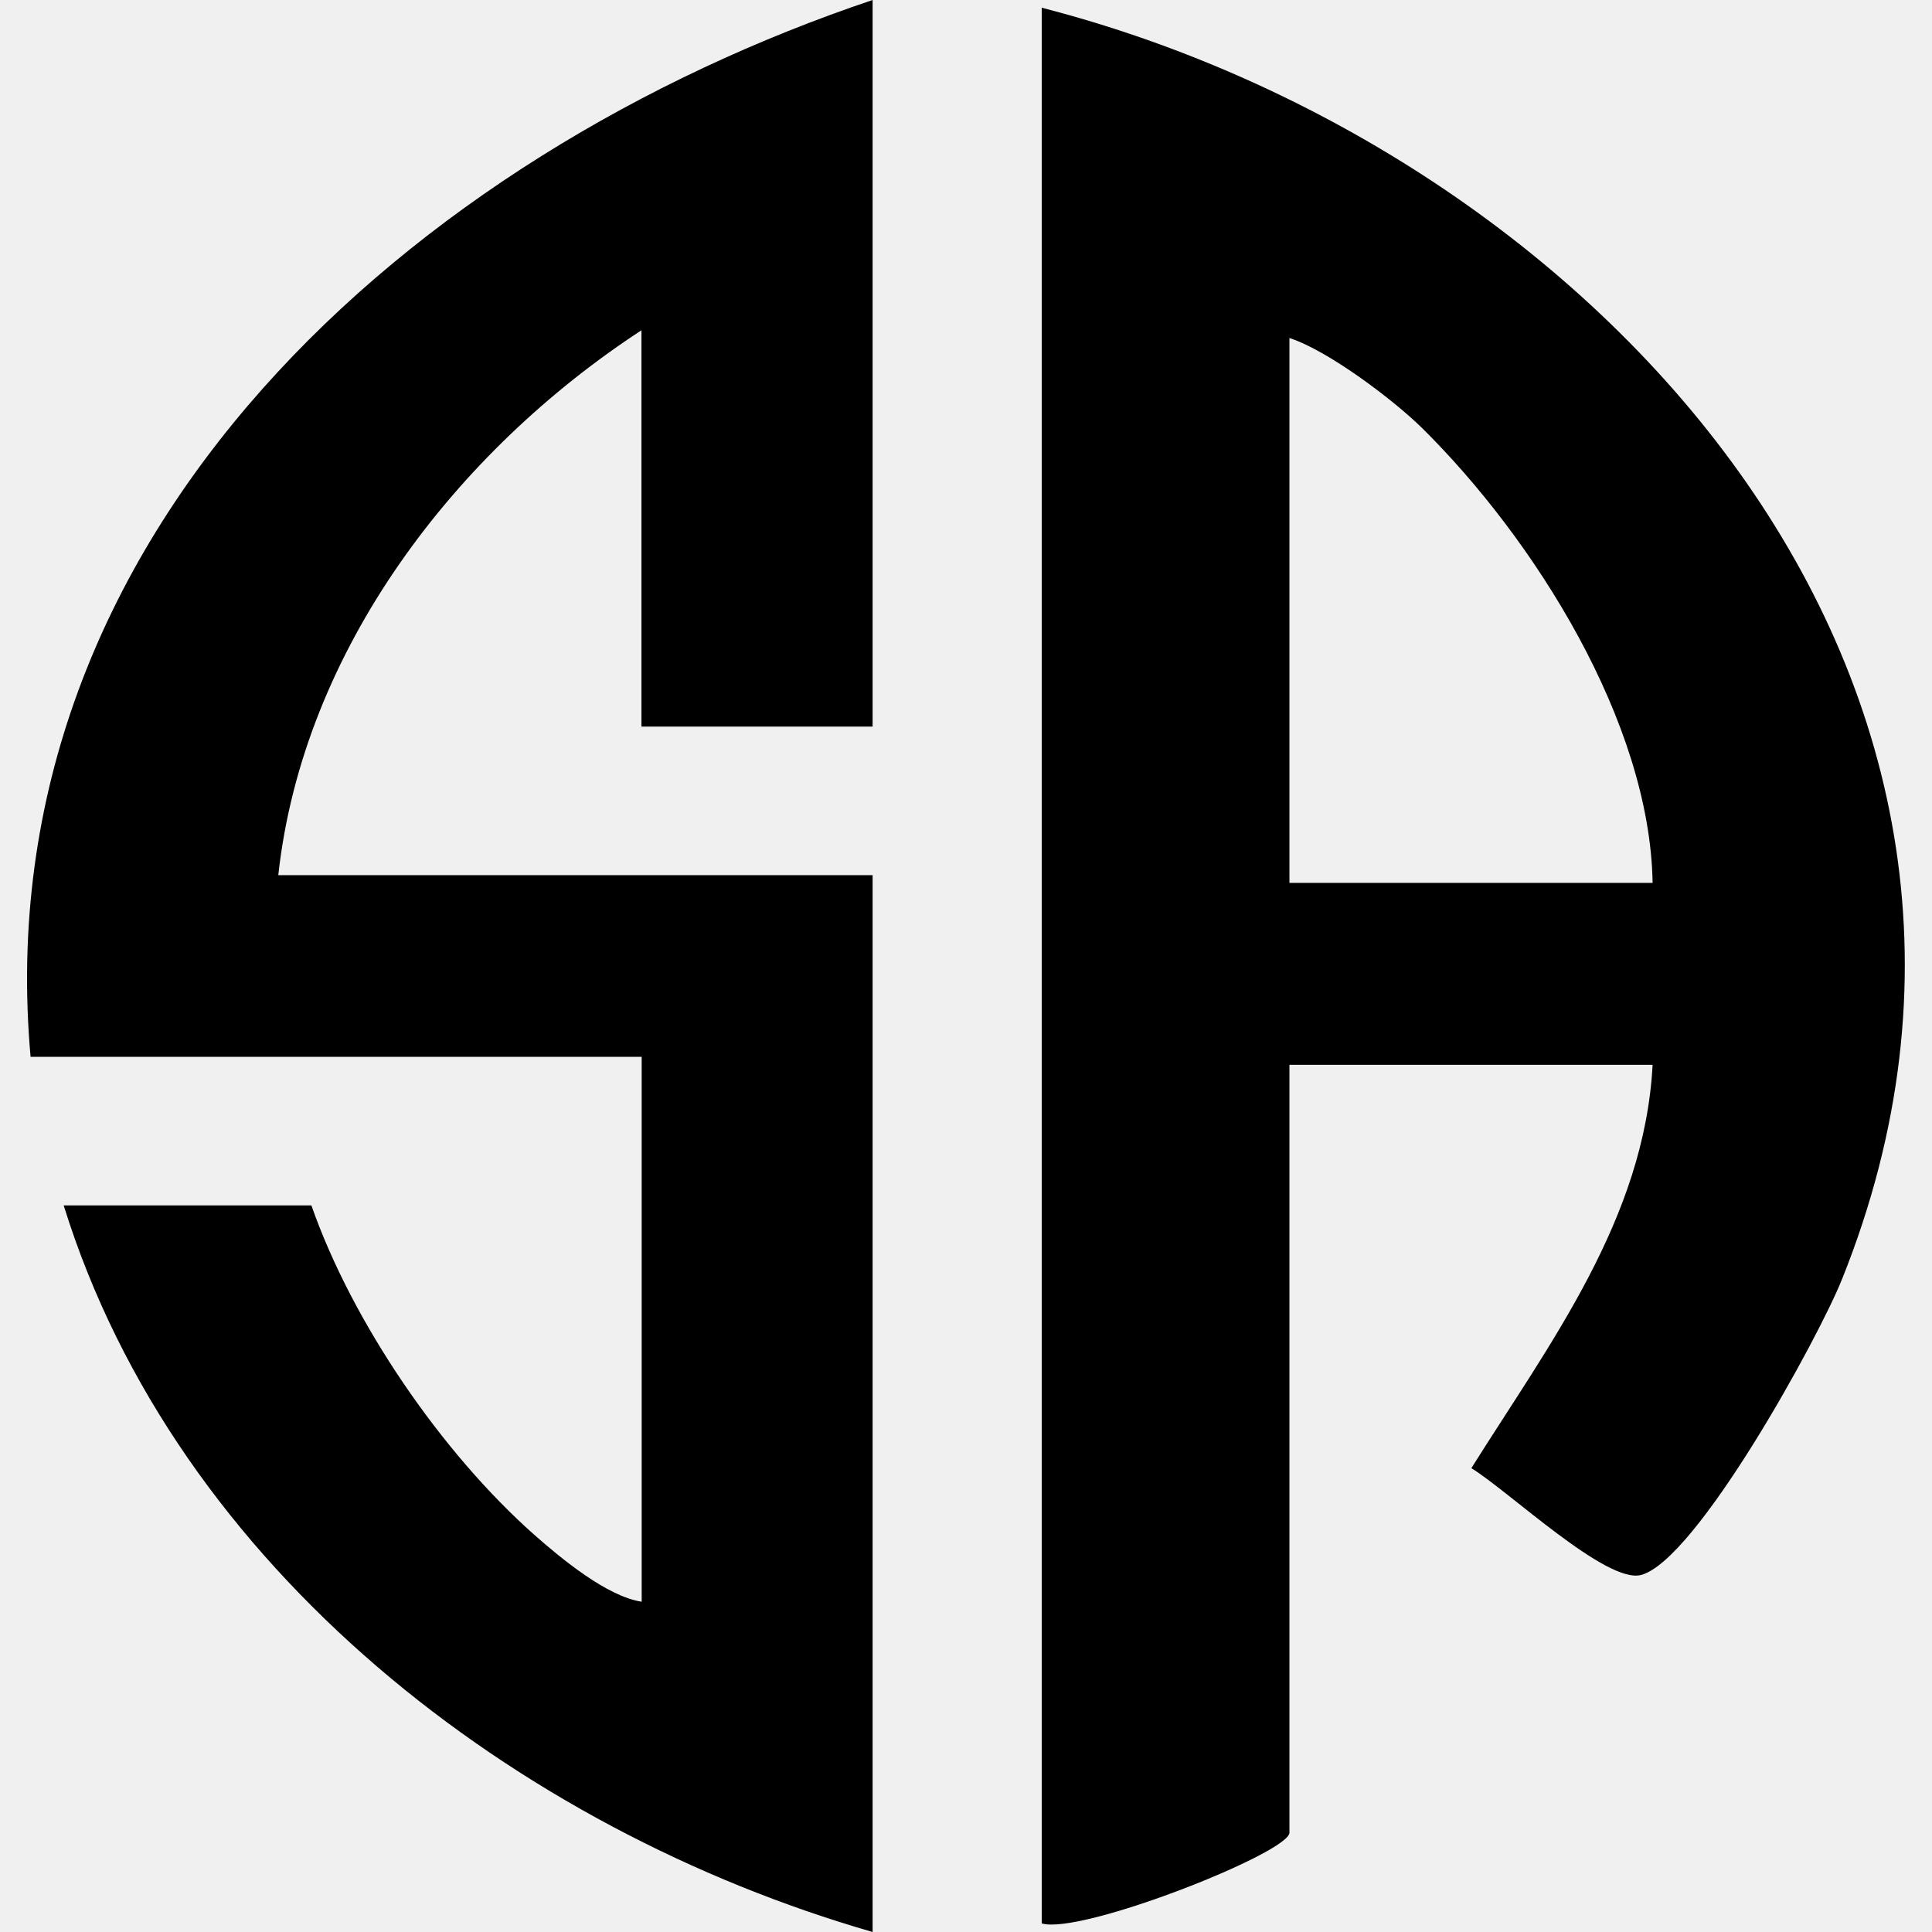
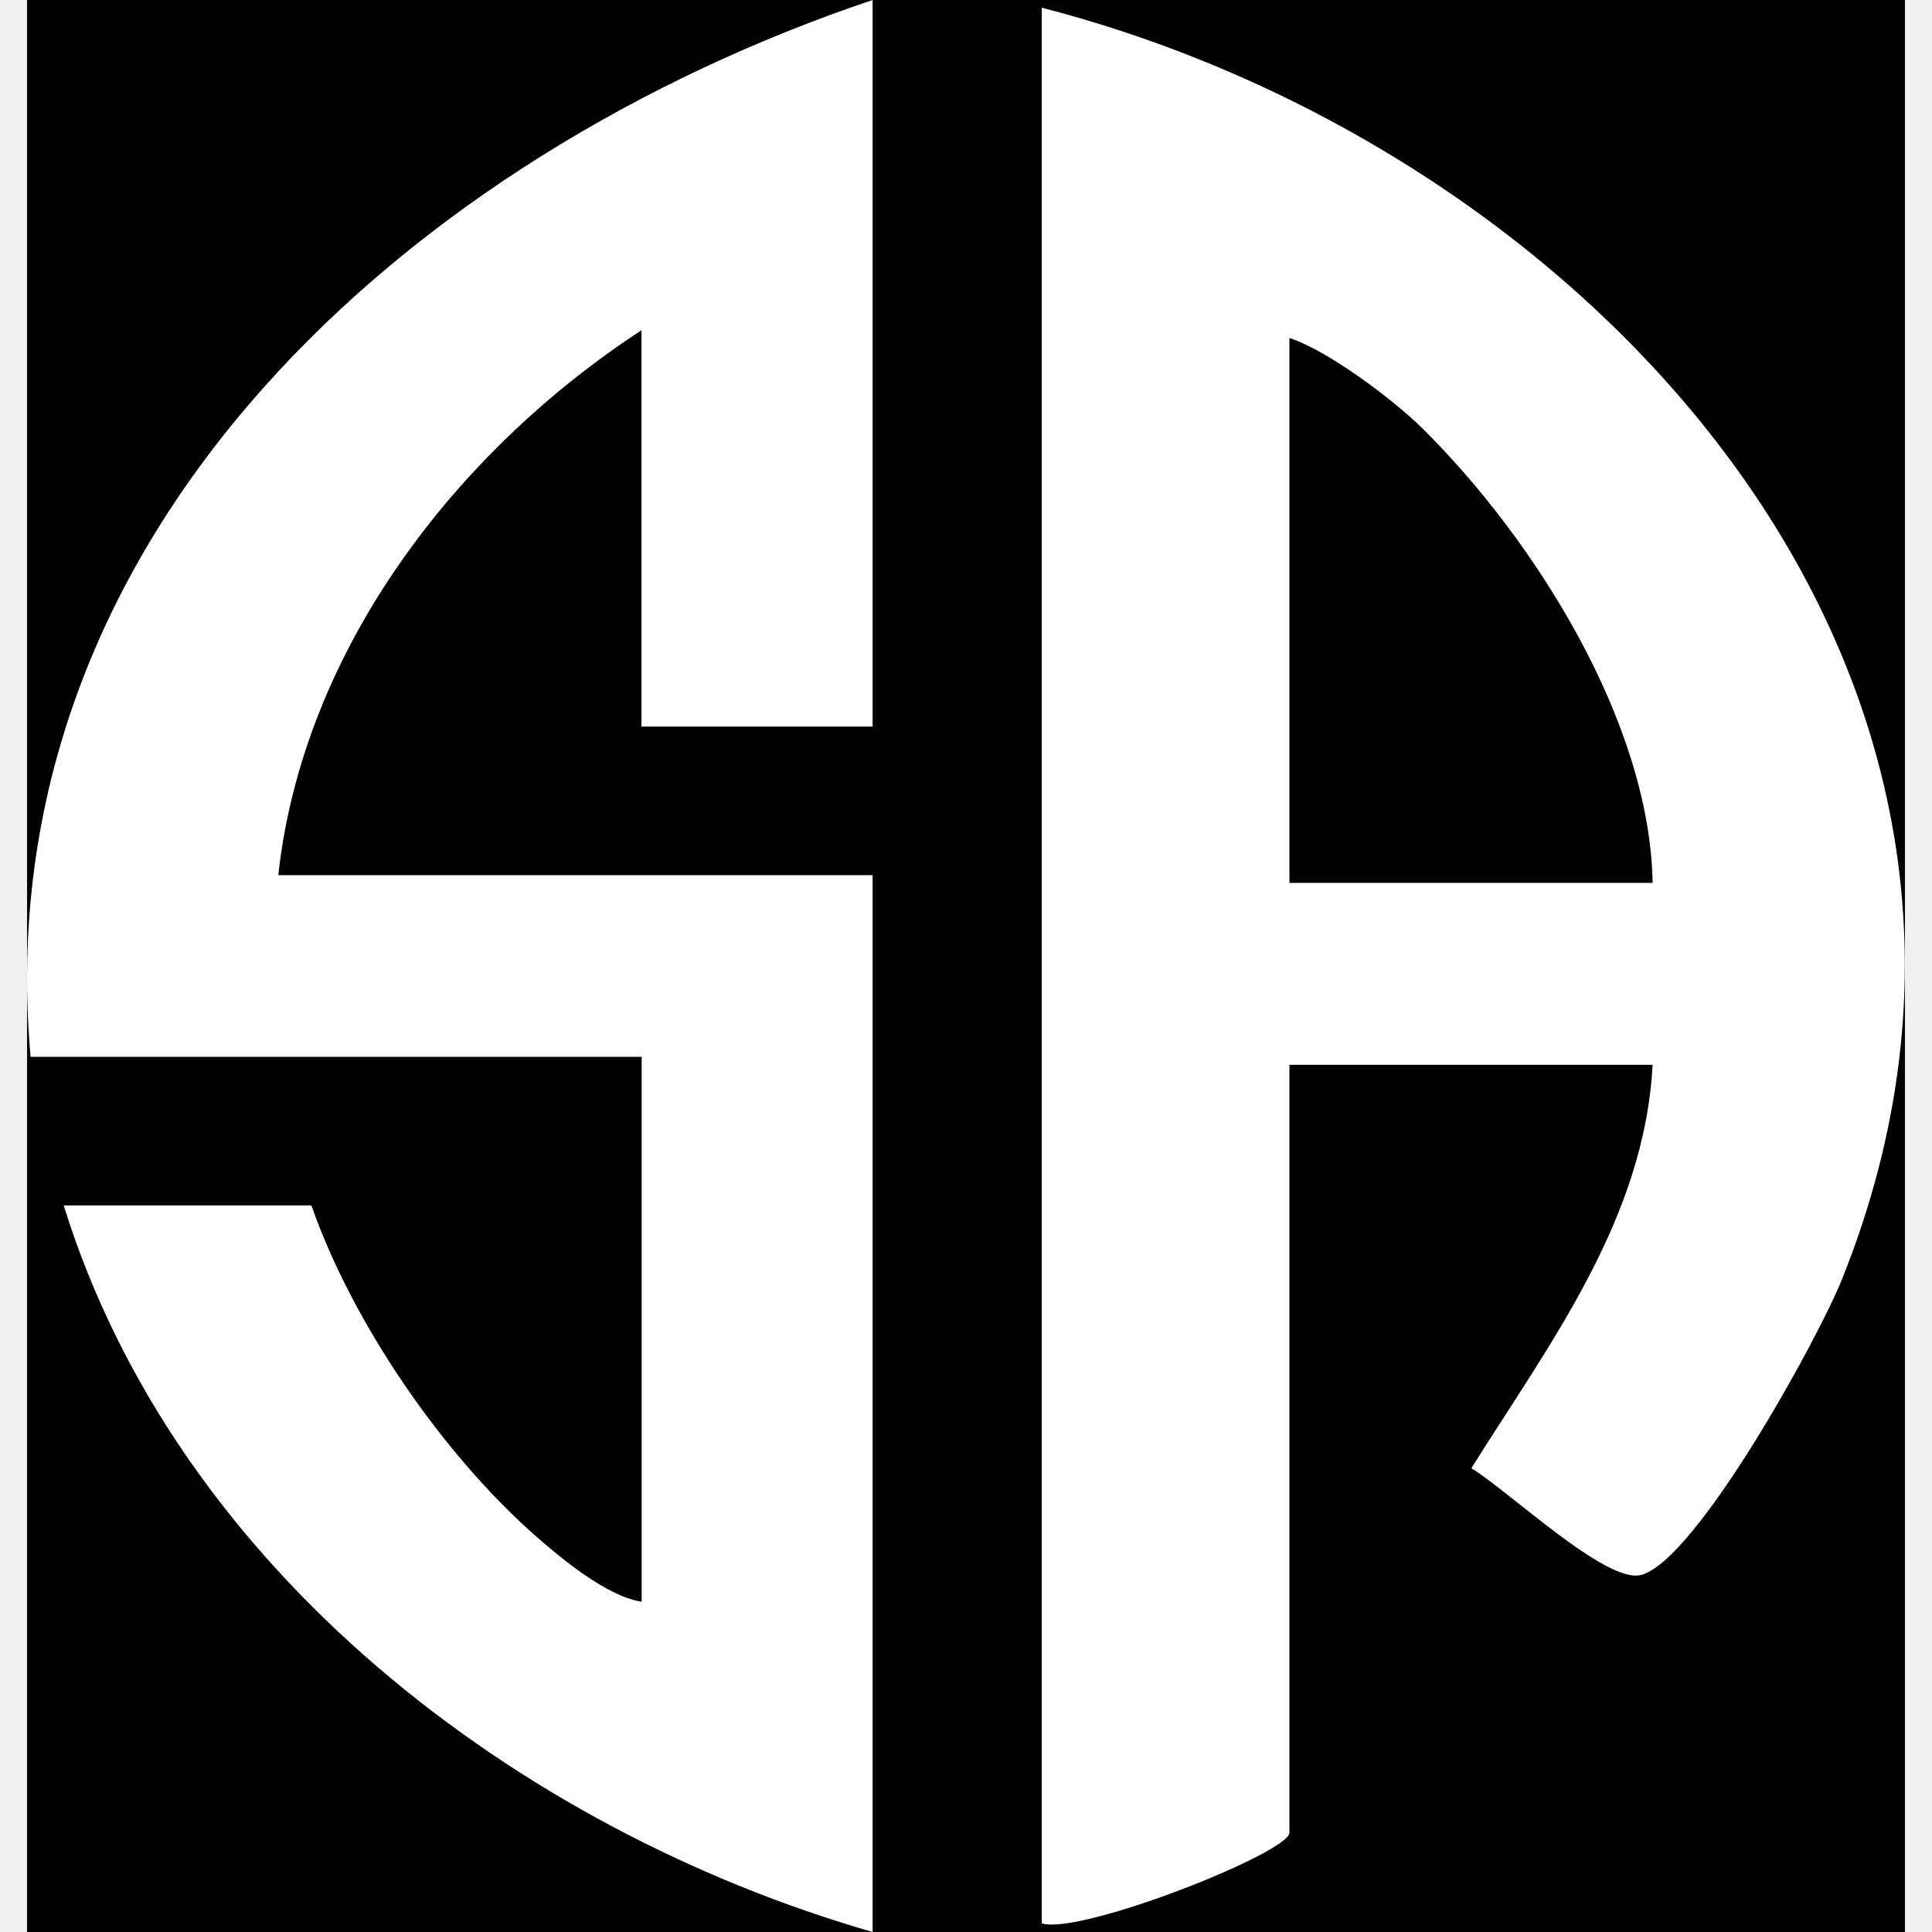
- <svg xmlns="http://www.w3.org/2000/svg" width="32" height="32" viewBox="0 0 85.06 87.51" style="color: currentColor;">
+ <svg xmlns="http://www.w3.org/2000/svg" width="32" height="32" viewBox="0 0 85.06 87.51">
+   <rect width="100%" height="100%" fill="#000" />
  <g>
-     <path style="fill: currentColor" d="M38.3,32.91h-10.47V14.96c-8.39,5.48-15.33,14.46-16.45,24.68h26.92v47.87C22.21,82.87,6.78,71.09,1.66,54.6h11.22c1.86,5.32,5.92,11.23,10.12,14.94,1.18,1.04,3.26,2.77,4.84,3.01v-24.68H.16C-1.97,24.06,17.58,6.96,38.3,0v32.91Z" />
-     <path style="fill: currentColor" d="M45.96.35v86.77c1.75.54,11.22-3.2,11.22-4.11v-34.78h16.45c-.37,6.99-4.67,12.63-8.21,18.27,1.72,1.06,6.11,5.24,7.68,4.84,2.5-.64,8.04-10.72,9.11-13.4C93.08,30.85,71.02,6.8,45.96.35ZM57.18,39.99V15.31c1.78.58,4.73,2.82,6.01,4.08,5.07,5.01,10.32,13.31,10.44,20.6h-16.45Z" />
+     <path style="fill: #fff" d="M38.3,32.91h-10.47V14.96c-8.39,5.48-15.33,14.46-16.45,24.68h26.92v47.87C22.21,82.87,6.78,71.09,1.66,54.6h11.22c1.86,5.32,5.92,11.23,10.12,14.94,1.18,1.04,3.26,2.77,4.84,3.01v-24.68H.16C-1.97,24.06,17.58,6.96,38.3,0v32.91Z" />
+     <path style="fill: #fff" d="M45.96.35v86.77c1.75.54,11.22-3.2,11.22-4.11v-34.78h16.45c-.37,6.99-4.67,12.63-8.21,18.27,1.72,1.06,6.11,5.24,7.68,4.84,2.5-.64,8.04-10.72,9.11-13.4C93.08,30.85,71.02,6.8,45.96.35ZM57.18,39.99V15.31c1.78.58,4.73,2.82,6.01,4.08,5.07,5.01,10.32,13.31,10.44,20.6h-16.45Z" />
  </g>
</svg>
